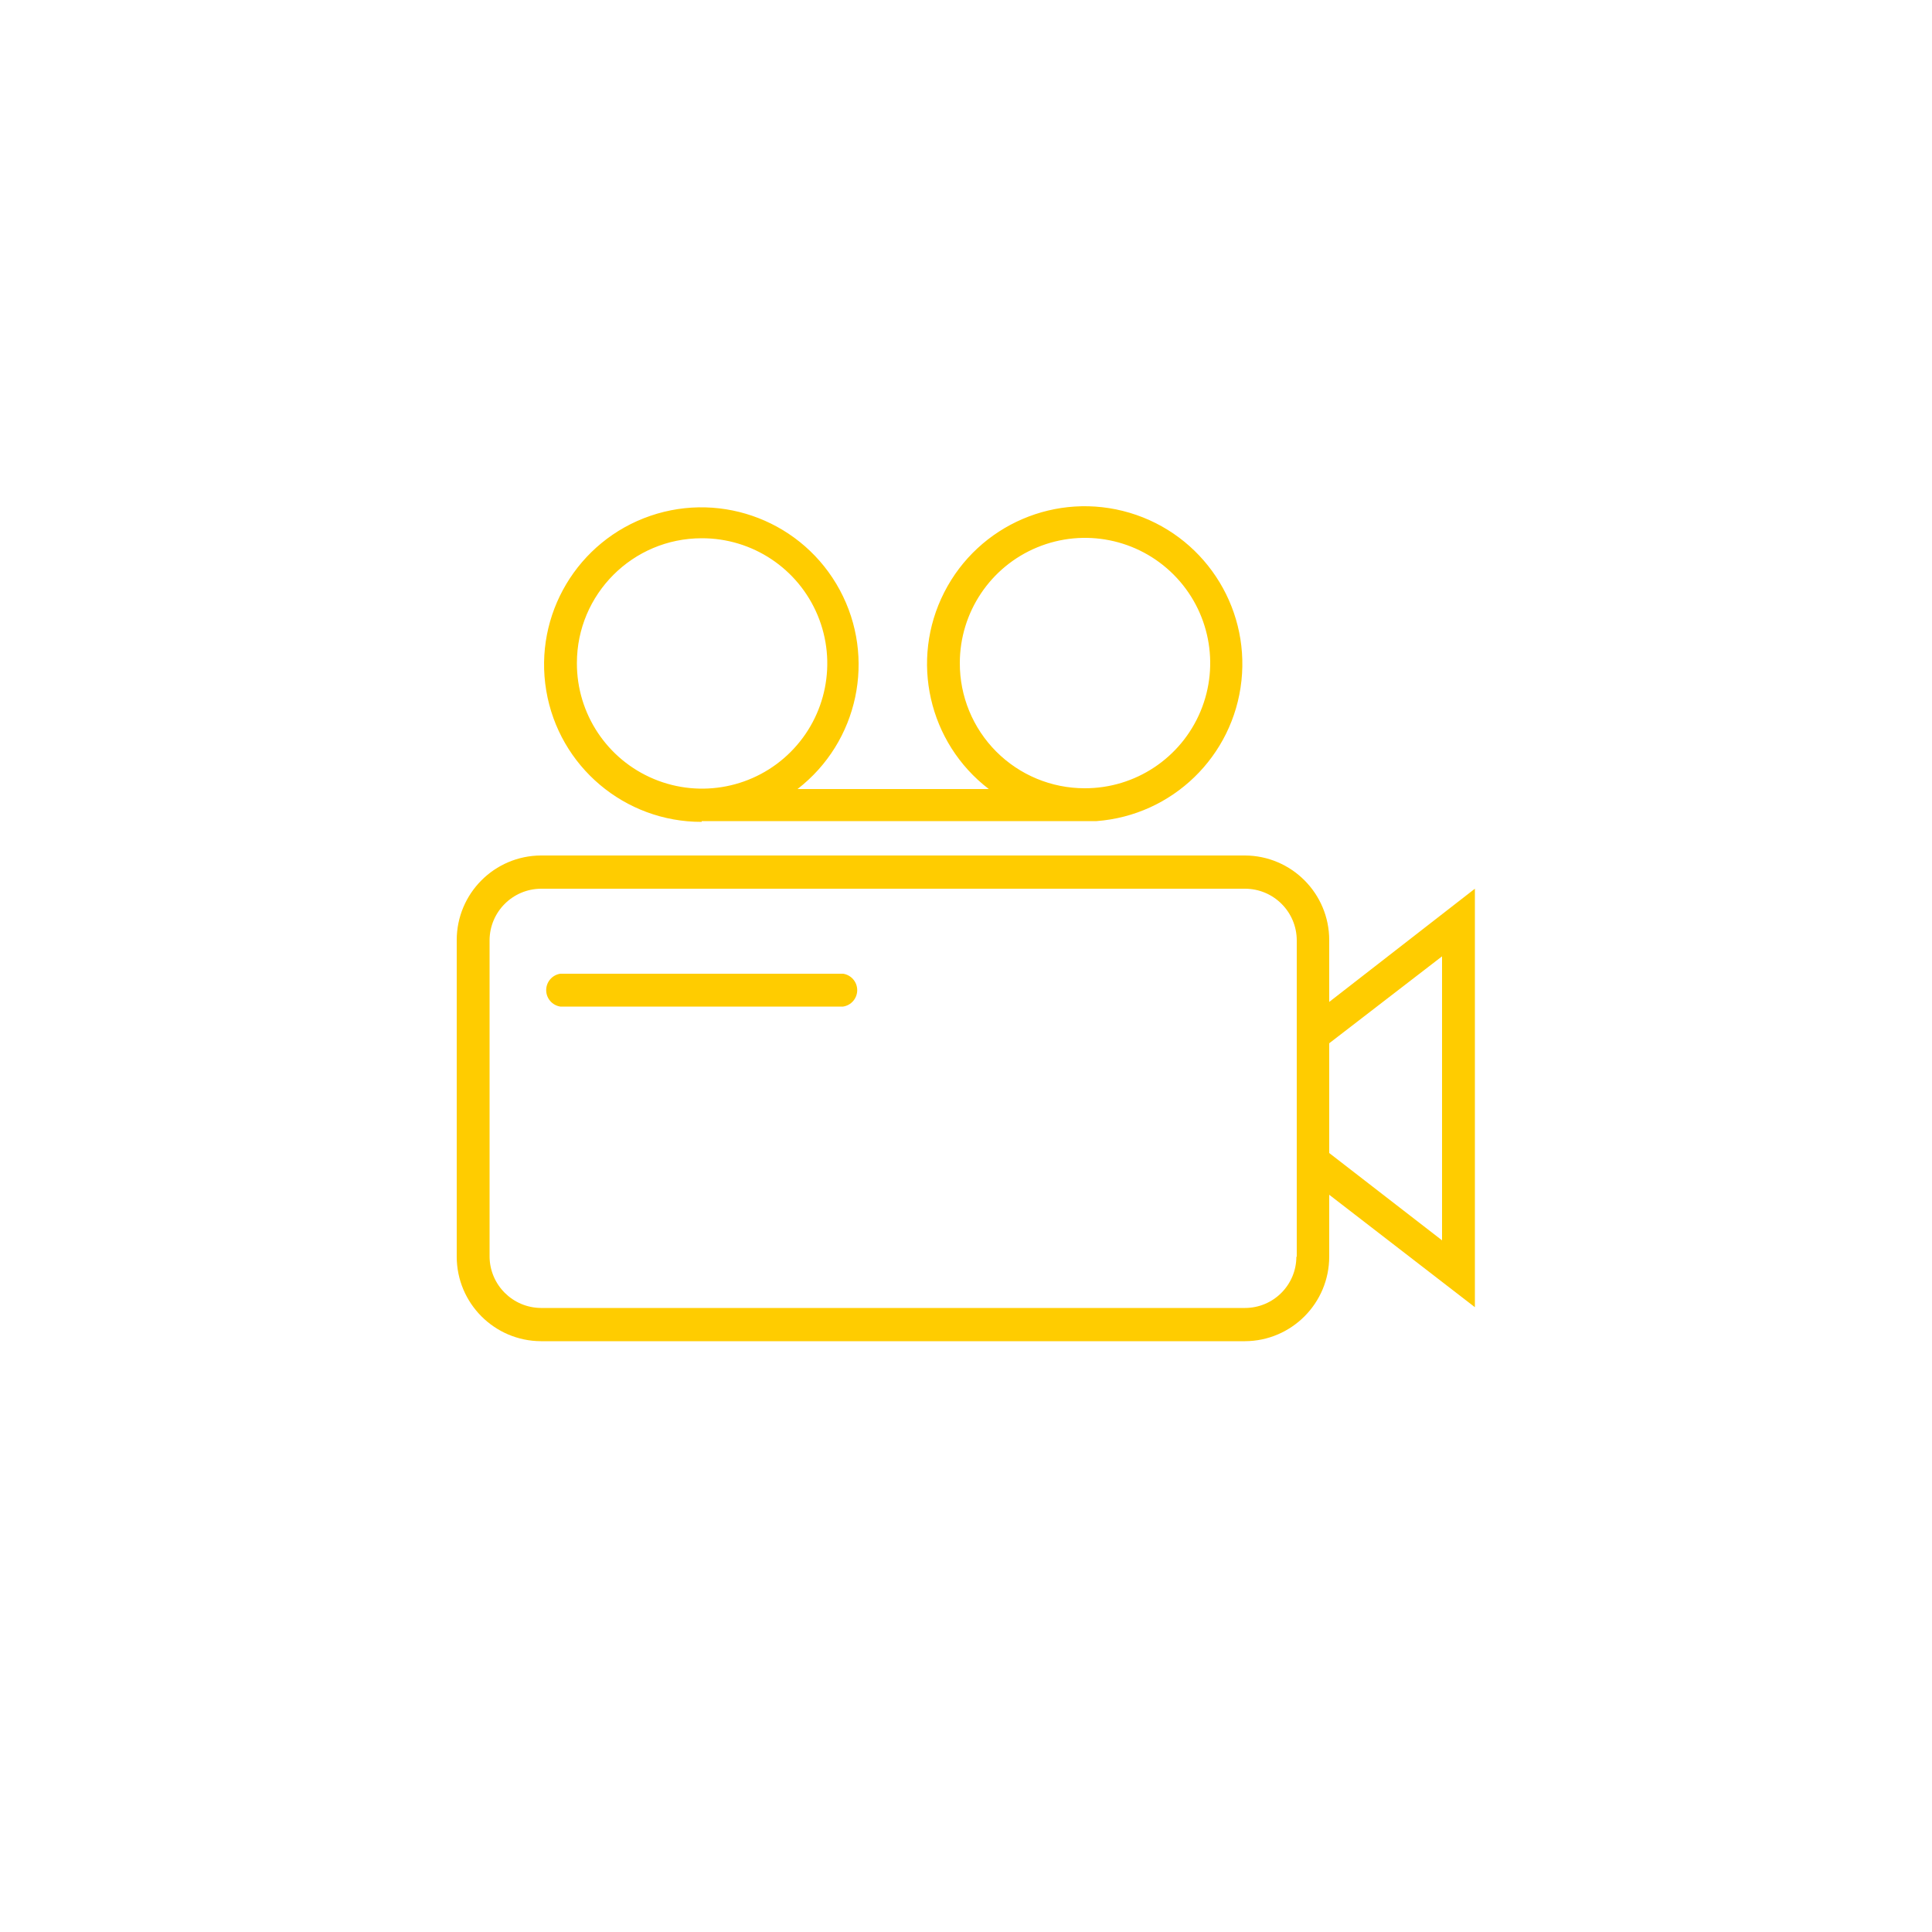
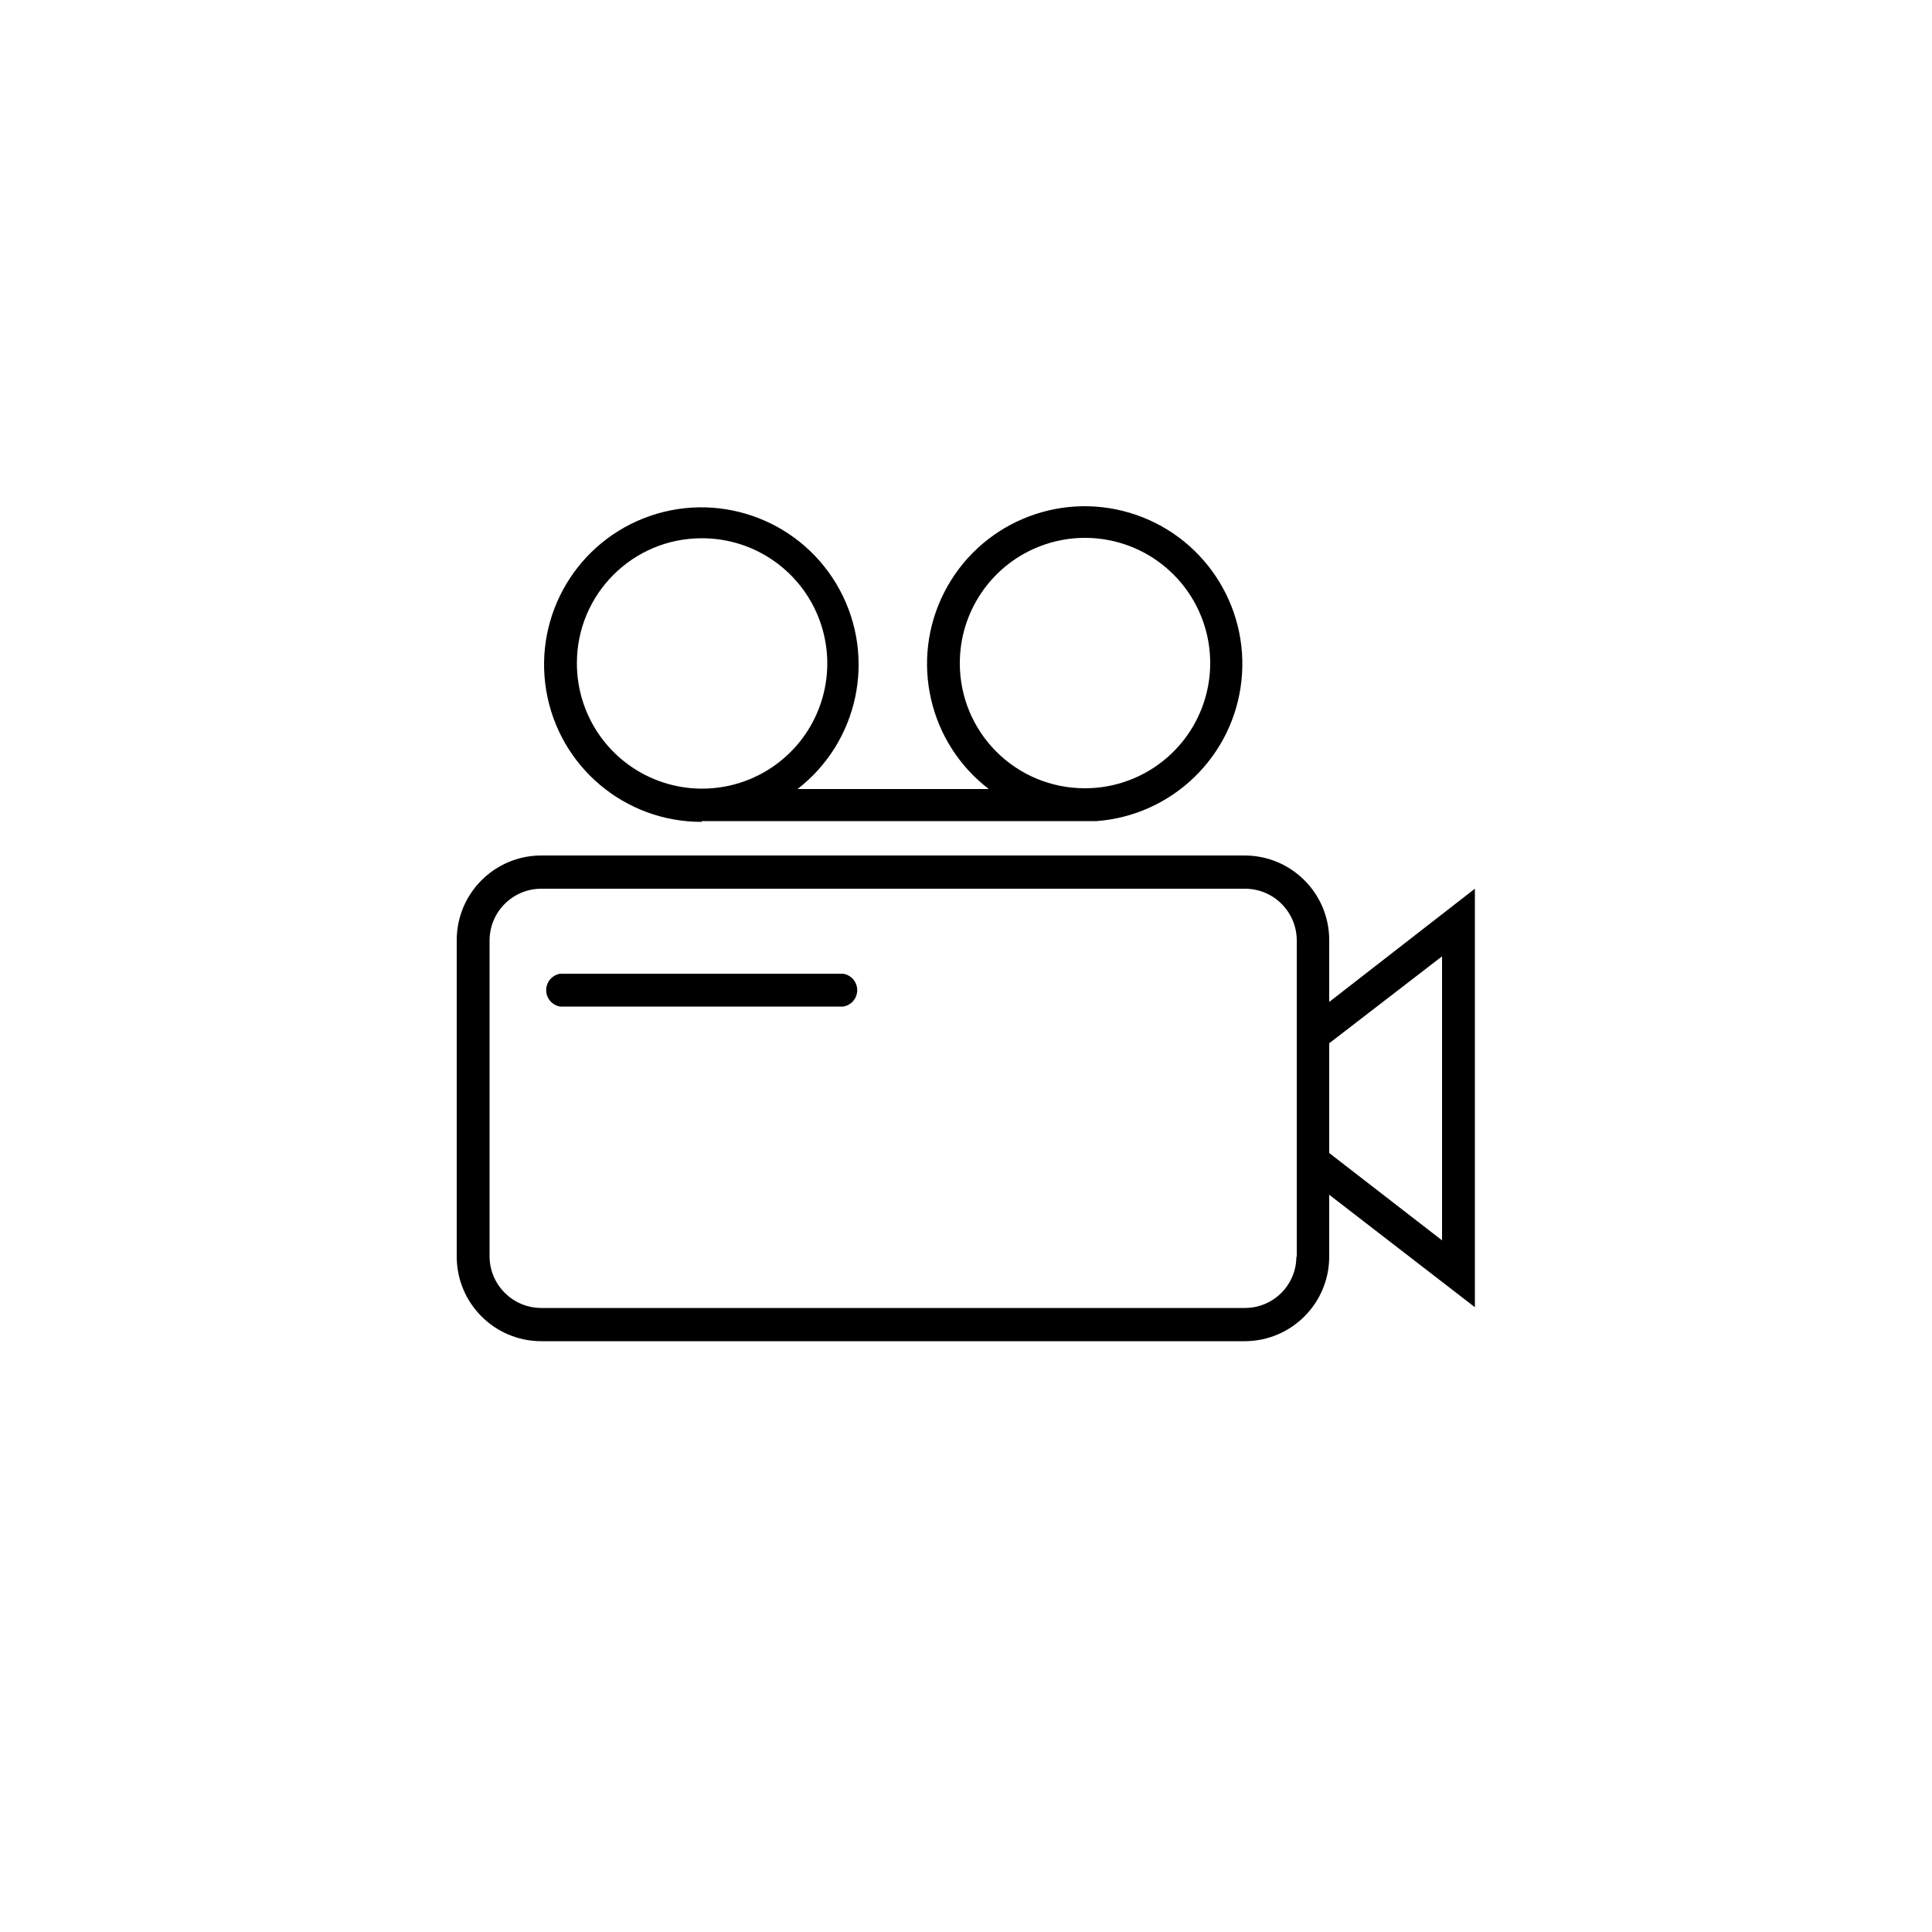
<svg xmlns="http://www.w3.org/2000/svg" id="圖層_1" data-name="圖層 1" viewBox="0 0 50 50">
-   <defs>
-     <style>.cls-1{fill:#fc0;}</style>
-   </defs>
+   <defs />
  <path class="cls-1" d="M34.4,25.93v-1.6a2.19,2.19,0,0,0-2.18-2.19H14a2.19,2.19,0,0,0-2.18,2.19v8.19A2.19,2.19,0,0,0,14,34.71H32.22a2.19,2.19,0,0,0,2.18-2.19v-1.6l3.77,2.91V23Zm-.85,6.59a1.33,1.33,0,0,1-1.33,1.33H14a1.34,1.34,0,0,1-1.33-1.33V24.33A1.34,1.34,0,0,1,14,23H32.22a1.34,1.34,0,0,1,1.34,1.34v8.19Zm3.77-.42L34.4,29.84V27l2.92-2.25ZM18.16,21.25l10.22,0a4.08,4.08,0,1,0-2.79-.83H20.64a4.07,4.07,0,1,0-2.48.85Zm6.68-4.09a3.24,3.24,0,1,1,3.23,3.24A3.23,3.23,0,0,1,24.84,17.16Zm-6.68-3.23a3.24,3.24,0,1,1-3.23,3.23A3.23,3.23,0,0,1,18.16,13.93ZM21.82,25.2H14.5a.43.43,0,0,0,0,.85h7.32a.43.43,0,0,0,0-.85Z" />
</svg>
